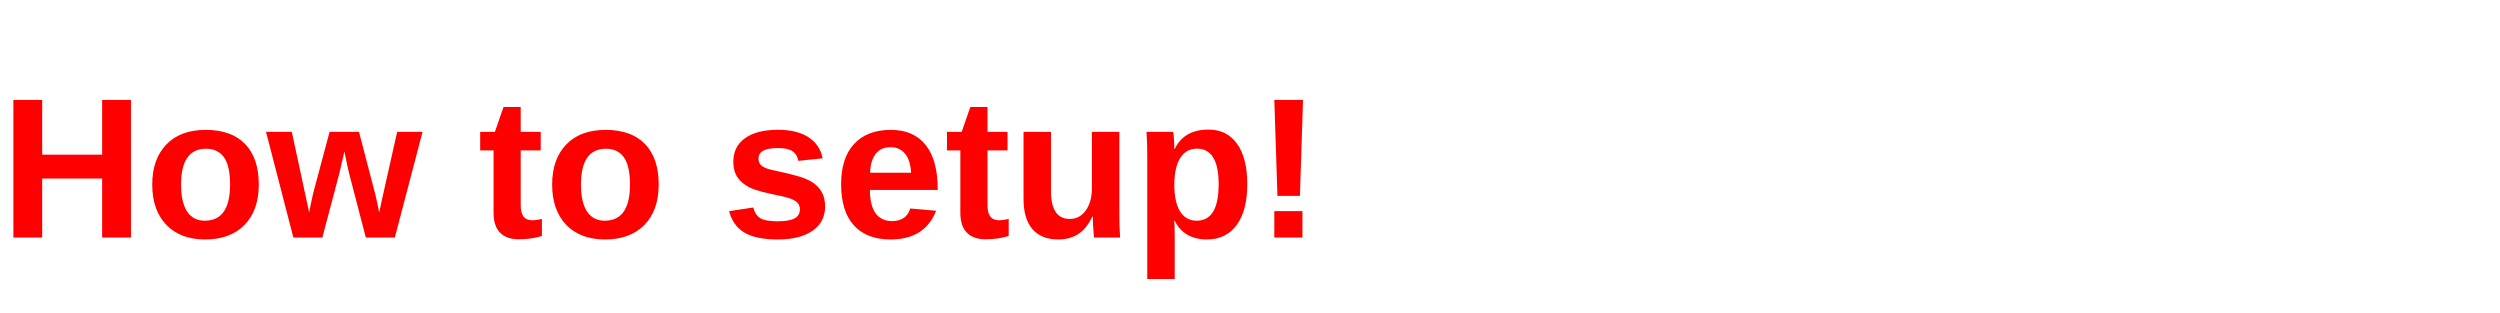
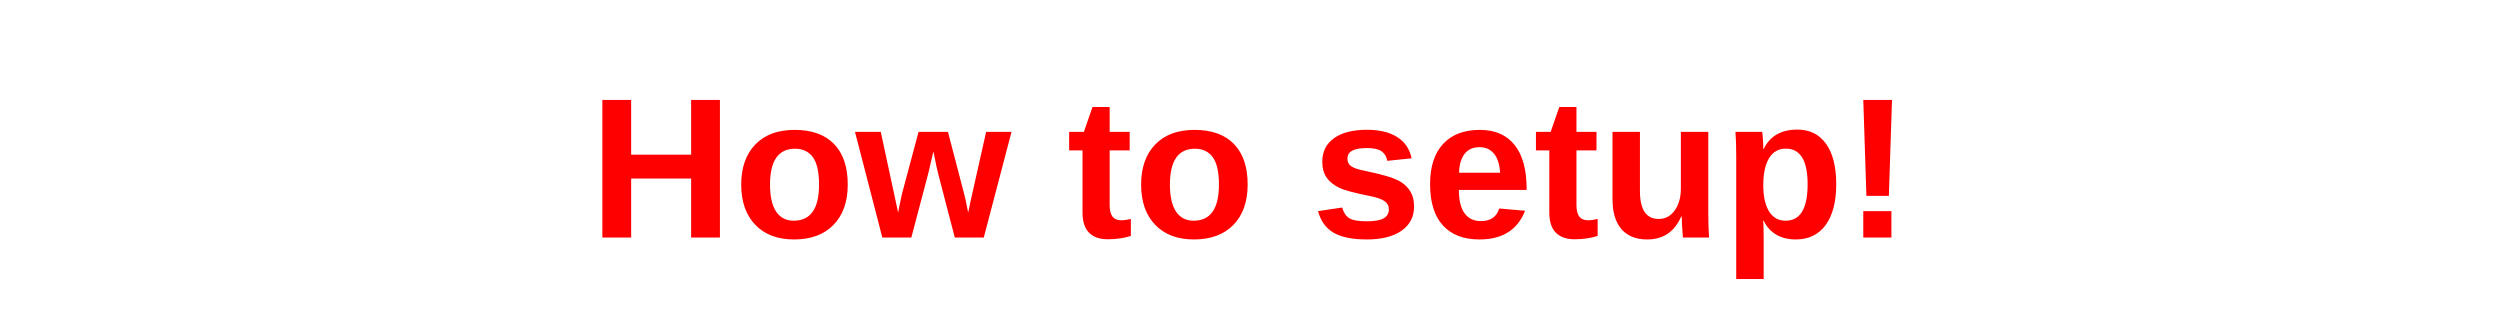
<svg xmlns="http://www.w3.org/2000/svg" width="100%" height="50" viewBox="0 0 400 50">
-   <text x="0" y="38" fill="#ff0000" font-size="32" font-weight="bold" font-family="Arial, sans-serif">
+   <text x="200" y="38" text-anchor="middle" fill="#ff0000" font-size="32" font-weight="bold" font-family="Arial, sans-serif">
    How to setup!
  </text>
</svg>
